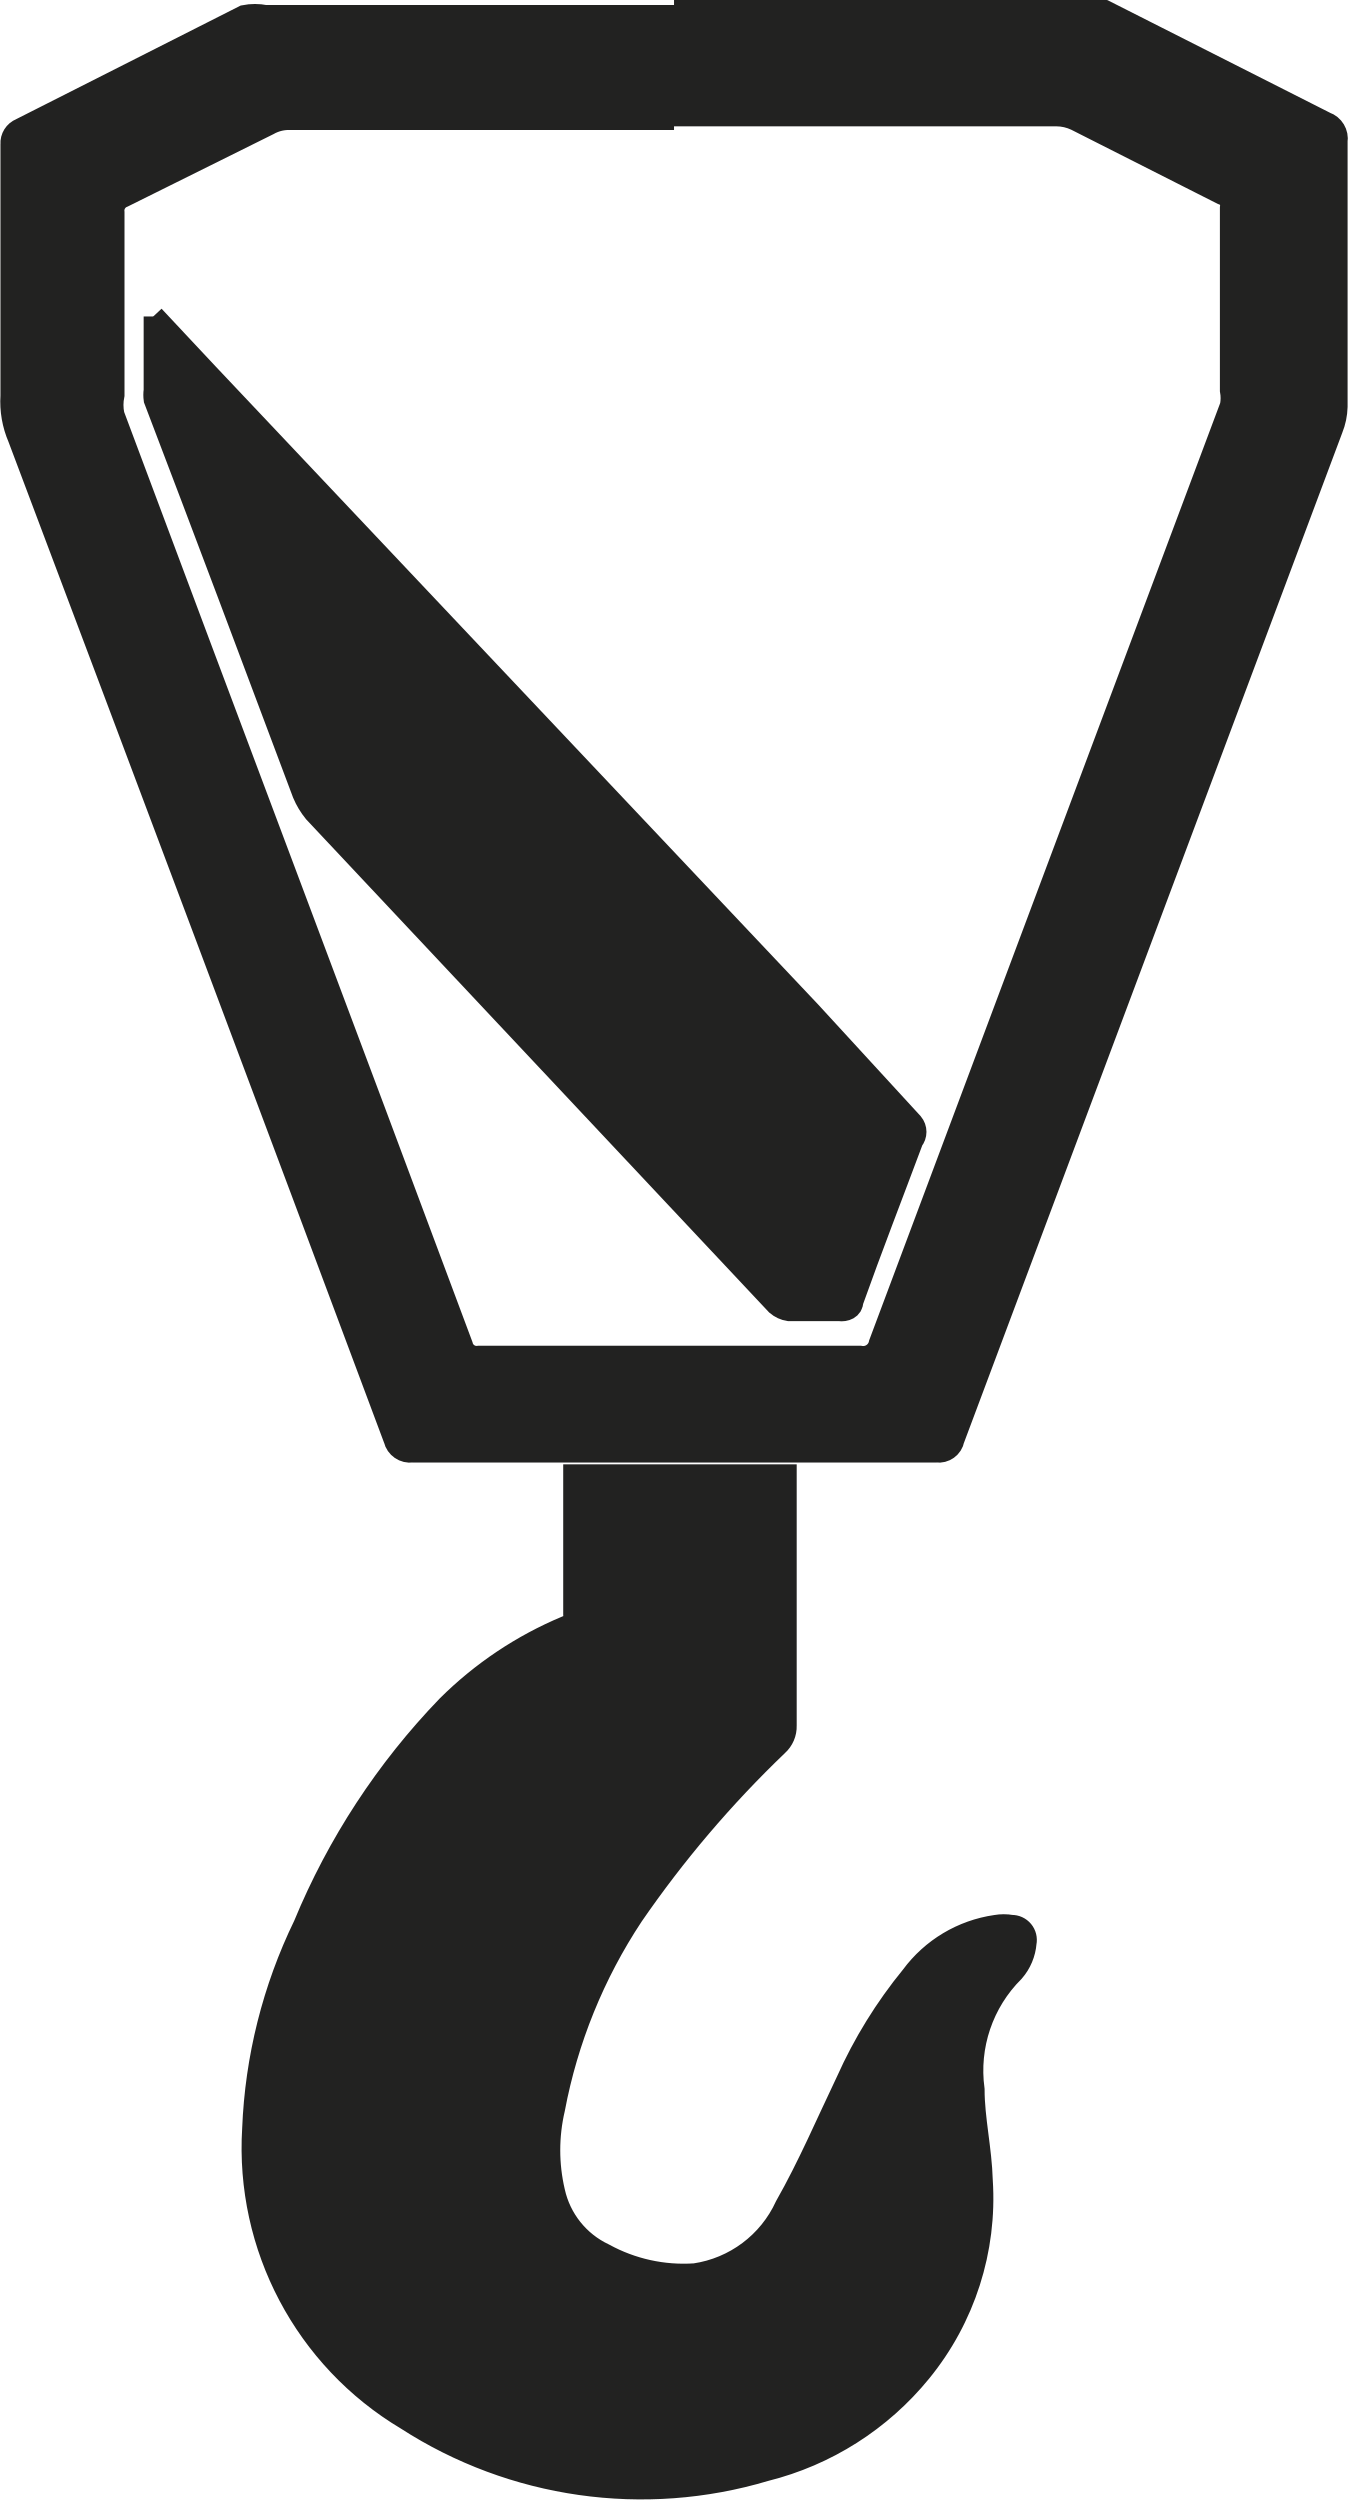
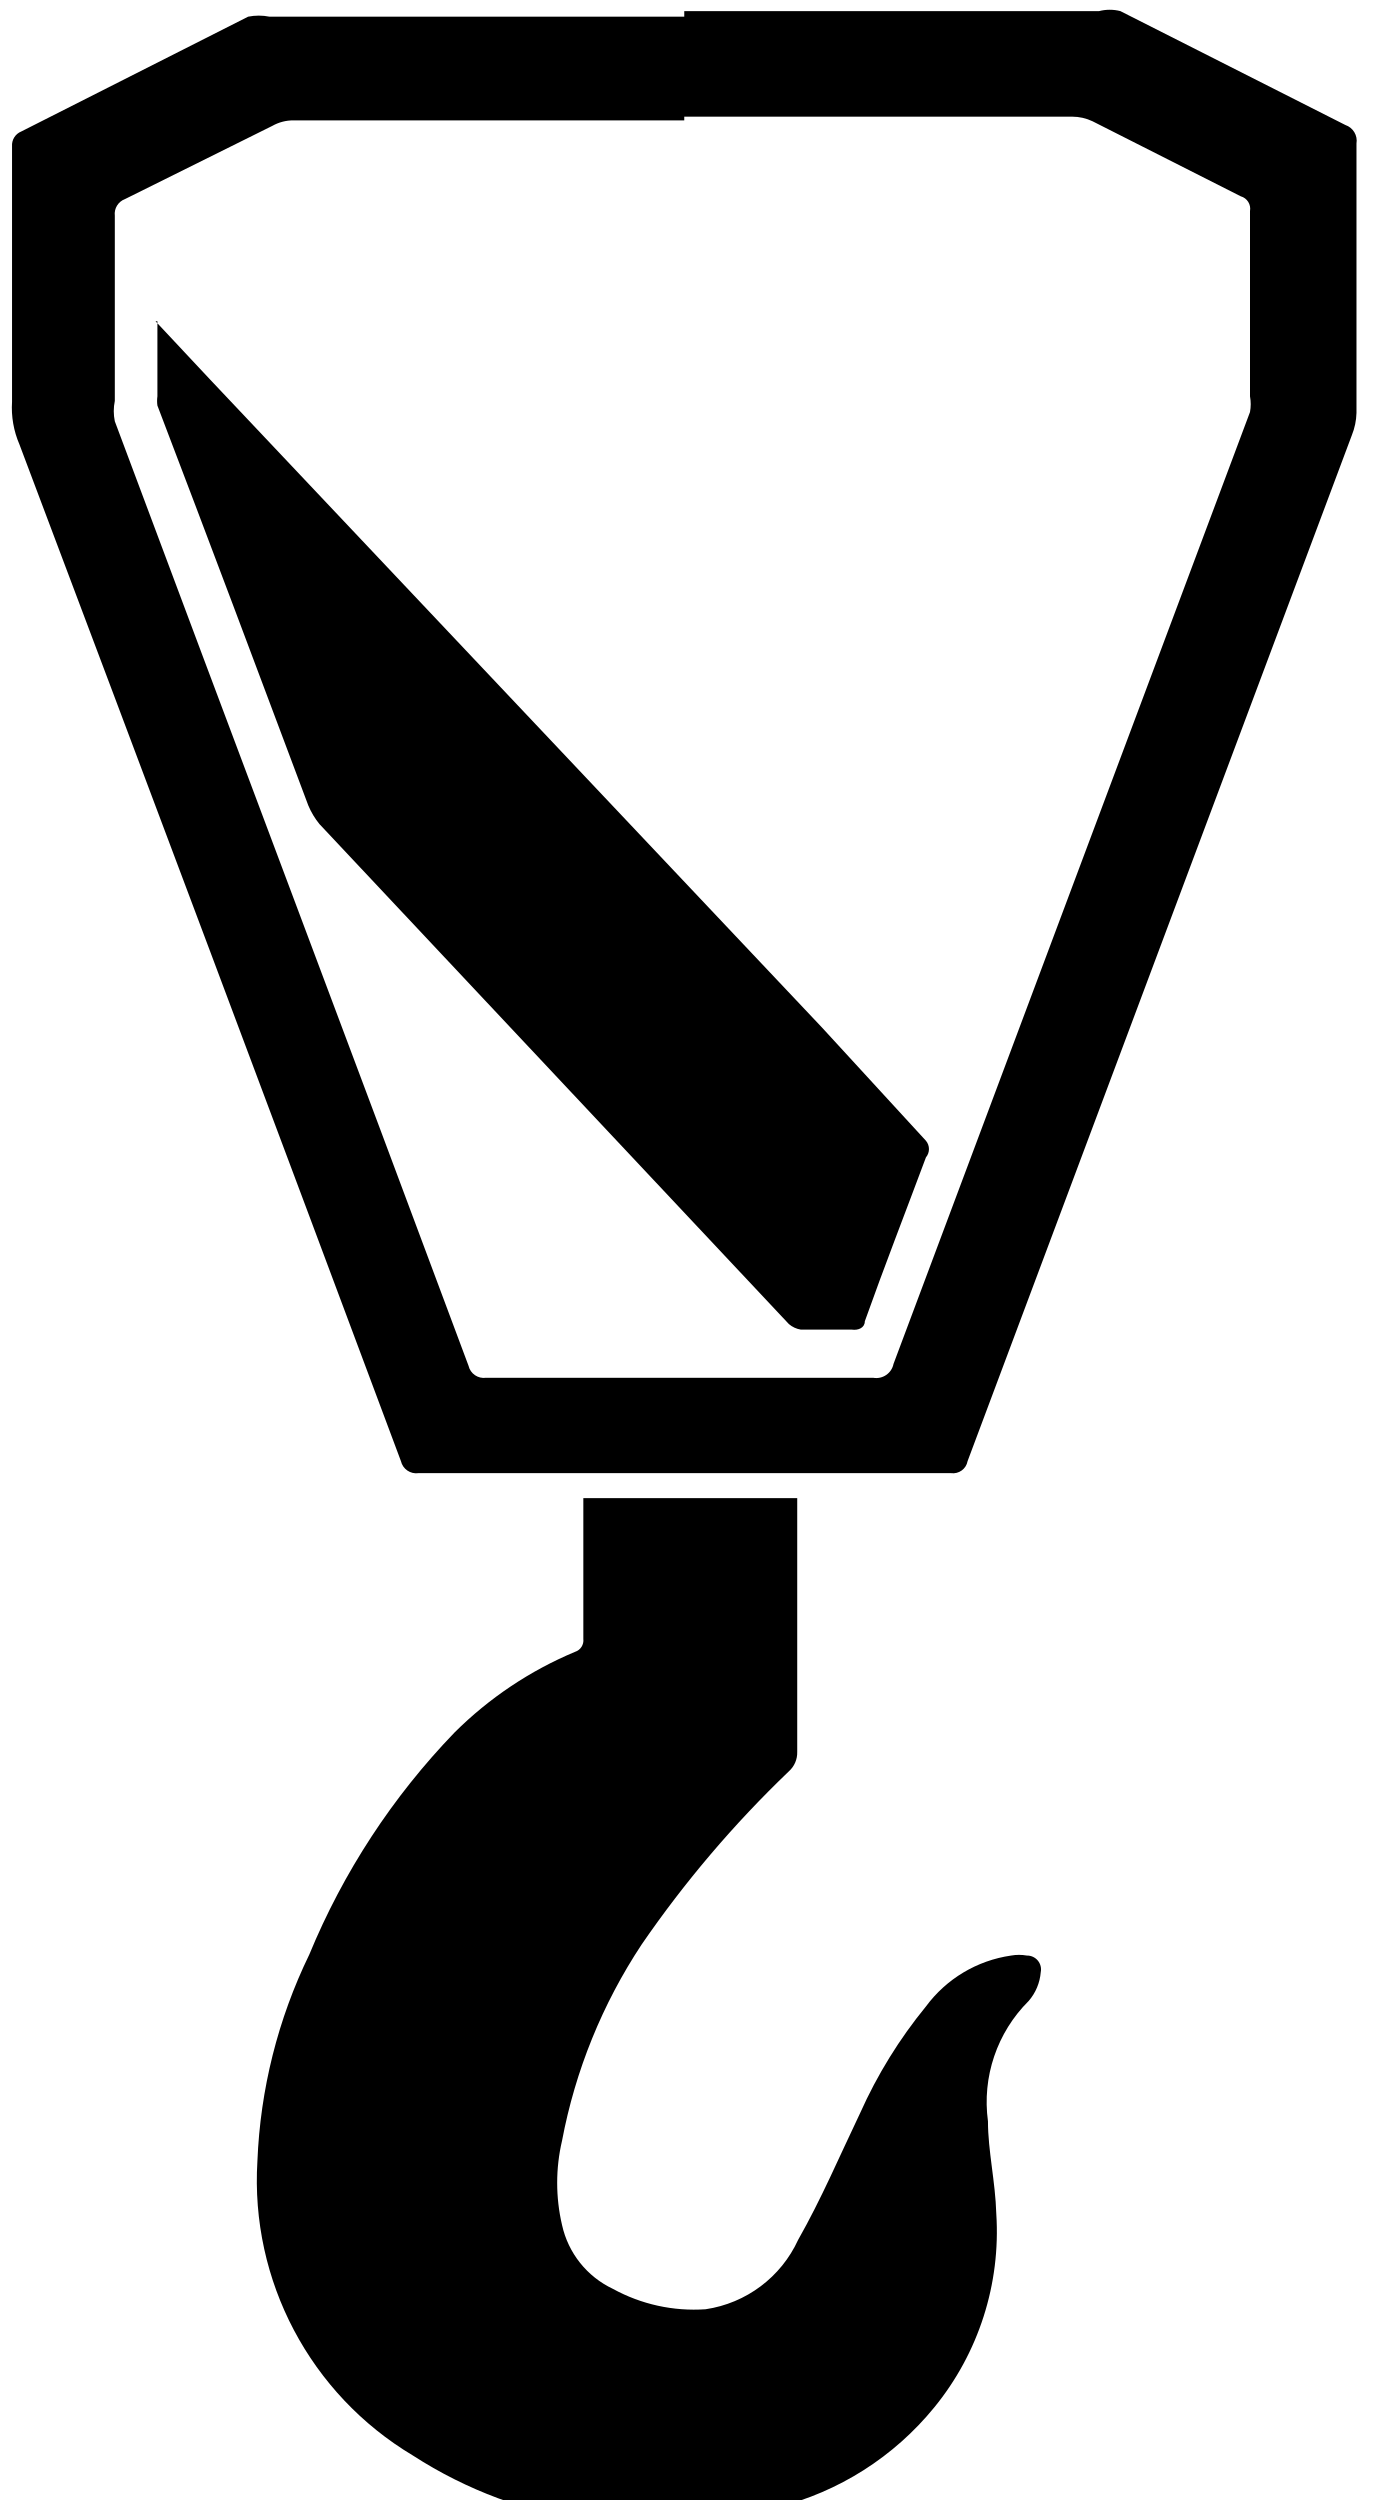
- <svg xmlns="http://www.w3.org/2000/svg" viewBox="0 0 14.78 27.41">
-   <defs>
-     <style>.cls-1{fill:#222221;stroke:#222221;stroke-miterlimit:10;stroke-width:0.25px;}</style>
-   </defs>
-   <g id="Слой_1" data-name="Слой 1">
-     <path class="cls-1" d="M7.39.12h4.48a.46.46,0,0,1,.23,0l2.43,1.23a.18.18,0,0,1,.12.2V4.46a.69.69,0,0,1-.05.24q-2.07,5.53-4.15,11.08a.16.16,0,0,1-.18.13H4.52a.17.17,0,0,1-.19-.13Q2.28,10.29.21,4.8a1,1,0,0,1-.08-.46V1.58a.16.16,0,0,1,.1-.16L2.68.18a.59.59,0,0,1,.23,0H7.39m0,1.12H3.17a.46.46,0,0,0-.23.06l-1.59.79a.17.17,0,0,0-.11.18v2a.54.54,0,0,0,0,.22c1.27,3.4,2.55,6.79,3.82,10.2a.17.17,0,0,0,.19.13c1.39,0,2.79,0,4.18,0a.19.19,0,0,0,.22-.15L13.5,4.45a.47.47,0,0,0,0-.17v-2a.14.14,0,0,0-.1-.16l-1.6-.81a.51.51,0,0,0-.22-.05H7.39" />
-     <path class="cls-1" d="M6.3,16.18H8.61s0,.08,0,.12c0,.88,0,1.75,0,2.62a.27.27,0,0,1-.09.21A12,12,0,0,0,6.93,21a5.79,5.79,0,0,0-.86,2.12,2,2,0,0,0,0,.91,1,1,0,0,0,.55.69,1.82,1.82,0,0,0,1,.22,1.31,1.31,0,0,0,1-.75c.25-.44.45-.91.67-1.37A5.11,5.11,0,0,1,10,21.67a1.39,1.39,0,0,1,.92-.55.49.49,0,0,1,.17,0,.15.15,0,0,1,.15.18.54.54,0,0,1-.13.31,1.54,1.54,0,0,0-.44,1.3c0,.32.08.65.09,1A3,3,0,0,1,10.09,26a3.19,3.19,0,0,1-1.7,1.08,4.74,4.74,0,0,1-3.93-.56,3.46,3.46,0,0,1-1.68-3.18,5.61,5.61,0,0,1,.56-2.23,7.67,7.67,0,0,1,1.57-2.4,4.07,4.07,0,0,1,1.3-.87.13.13,0,0,0,.09-.14V16.18Z" />
-     <path class="cls-1" d="M1.68,3.47l.59.63,6.61,7L10,12.32a.14.14,0,0,1,0,.18c-.22.59-.45,1.18-.66,1.77,0,.07-.07.1-.14.09H8.65a.26.26,0,0,1-.13-.06L3.45,8.9a.82.82,0,0,1-.12-.2C2.79,7.26,2.25,5.82,1.7,4.38a.36.36,0,0,1,0-.1V3.47" />
+ <svg xmlns="http://www.w3.org/2000/svg" viewBox="0 0 15 27">
+   <g>
+     <path d="M7.39.12h4.48a.46.46,0,0,1,.23,0l2.43,1.23a.18.18,0,0,1,.12.2V4.46a.69.69,0,0,1-.05.24q-2.07,5.53-4.15,11.08a.16.16,0,0,1-.18.13H4.52a.17.17,0,0,1-.19-.13Q2.28,10.29.21,4.8a1,1,0,0,1-.08-.46V1.58a.16.16,0,0,1,.1-.16L2.68.18a.59.59,0,0,1,.23,0H7.39m0,1.12H3.17a.46.46,0,0,0-.23.06l-1.59.79a.17.17,0,0,0-.11.18v2a.54.54,0,0,0,0,.22c1.27,3.4,2.55,6.79,3.82,10.2a.17.17,0,0,0,.19.13c1.39,0,2.79,0,4.18,0a.19.19,0,0,0,.22-.15L13.5,4.45a.47.47,0,0,0,0-.17v-2a.14.14,0,0,0-.1-.16l-1.6-.81a.51.51,0,0,0-.22-.05H7.39" />
+     <path d="M6.3,16.18H8.61s0,.08,0,.12c0,.88,0,1.75,0,2.62a.27.27,0,0,1-.09.21A12,12,0,0,0,6.93,21a5.79,5.79,0,0,0-.86,2.12,2,2,0,0,0,0,.91,1,1,0,0,0,.55.69,1.82,1.82,0,0,0,1,.22,1.31,1.31,0,0,0,1-.75c.25-.44.45-.91.67-1.37A5.11,5.11,0,0,1,10,21.67a1.39,1.39,0,0,1,.92-.55.49.49,0,0,1,.17,0,.15.15,0,0,1,.15.18.54.54,0,0,1-.13.31,1.54,1.54,0,0,0-.44,1.3c0,.32.08.65.09,1A3,3,0,0,1,10.09,26a3.19,3.19,0,0,1-1.7,1.08,4.74,4.74,0,0,1-3.93-.56,3.46,3.46,0,0,1-1.68-3.18,5.61,5.61,0,0,1,.56-2.23,7.67,7.67,0,0,1,1.57-2.4,4.07,4.07,0,0,1,1.3-.87.13.13,0,0,0,.09-.14V16.18Z" />
+     <path d="M1.68,3.47l.59.63,6.61,7L10,12.32a.14.14,0,0,1,0,.18c-.22.59-.45,1.18-.66,1.77,0,.07-.07.1-.14.09H8.65a.26.26,0,0,1-.13-.06L3.45,8.9a.82.82,0,0,1-.12-.2C2.79,7.26,2.25,5.82,1.7,4.38a.36.36,0,0,1,0-.1V3.47" />
  </g>
</svg>
